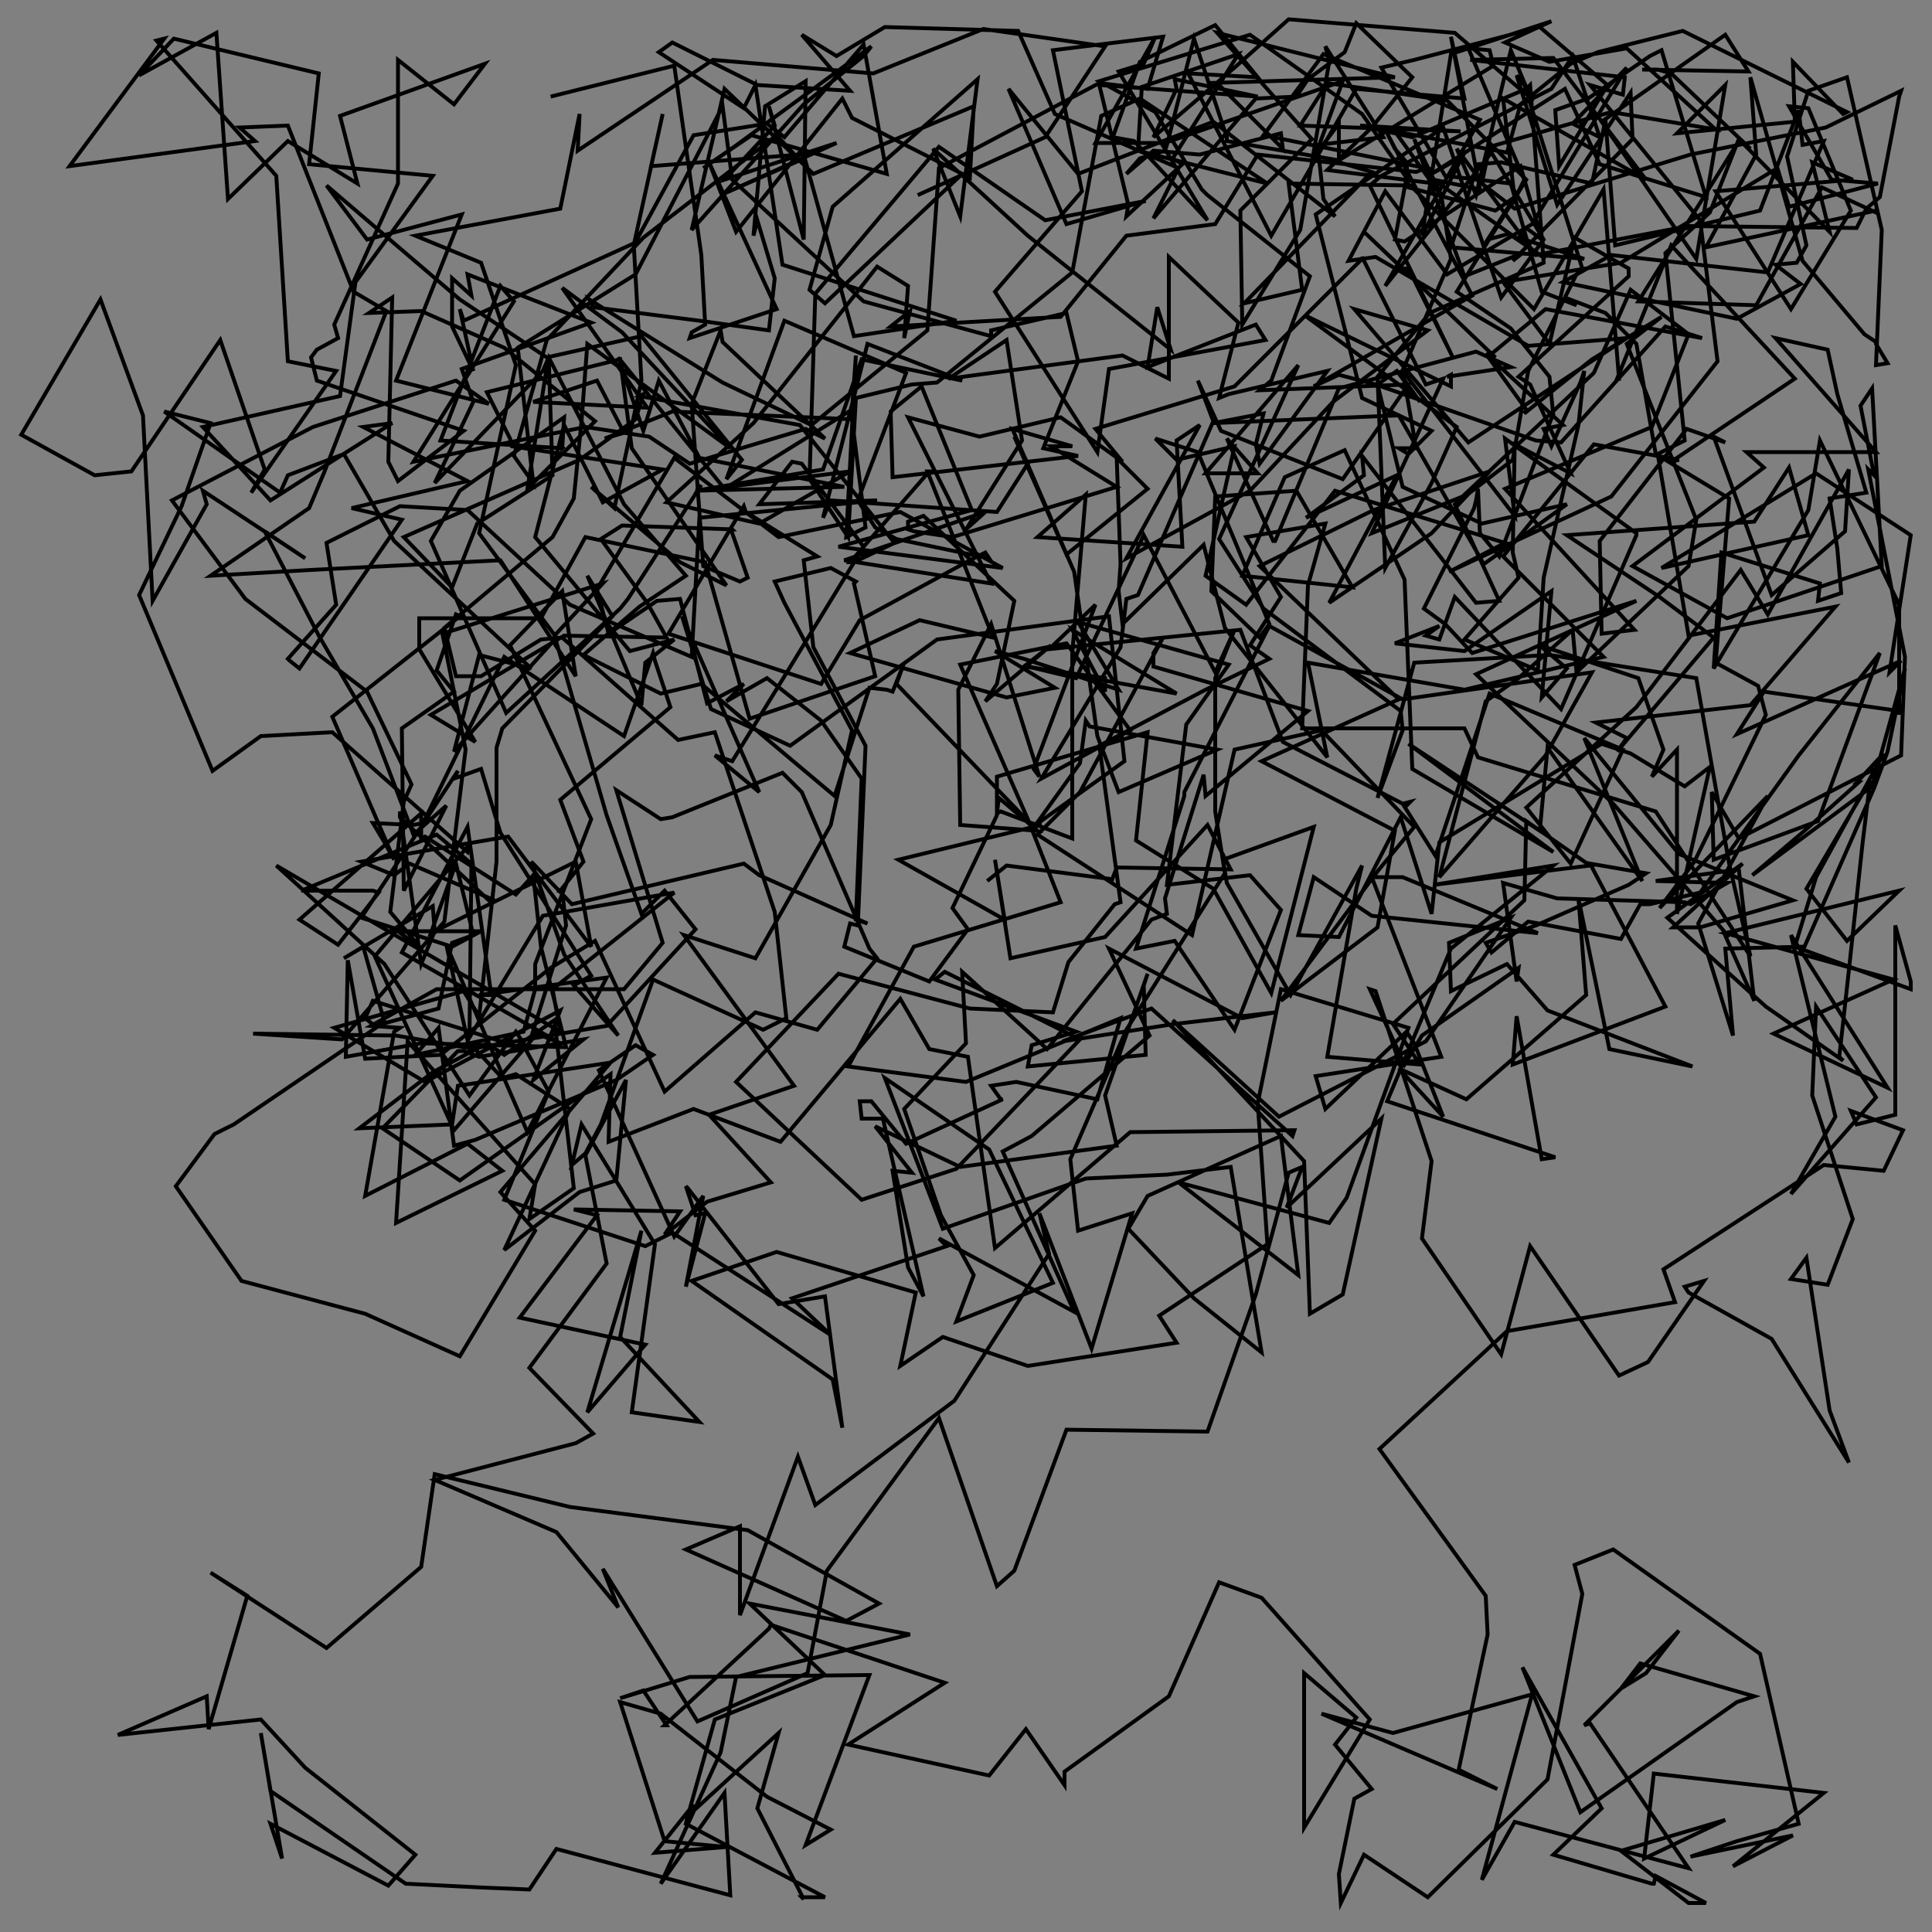
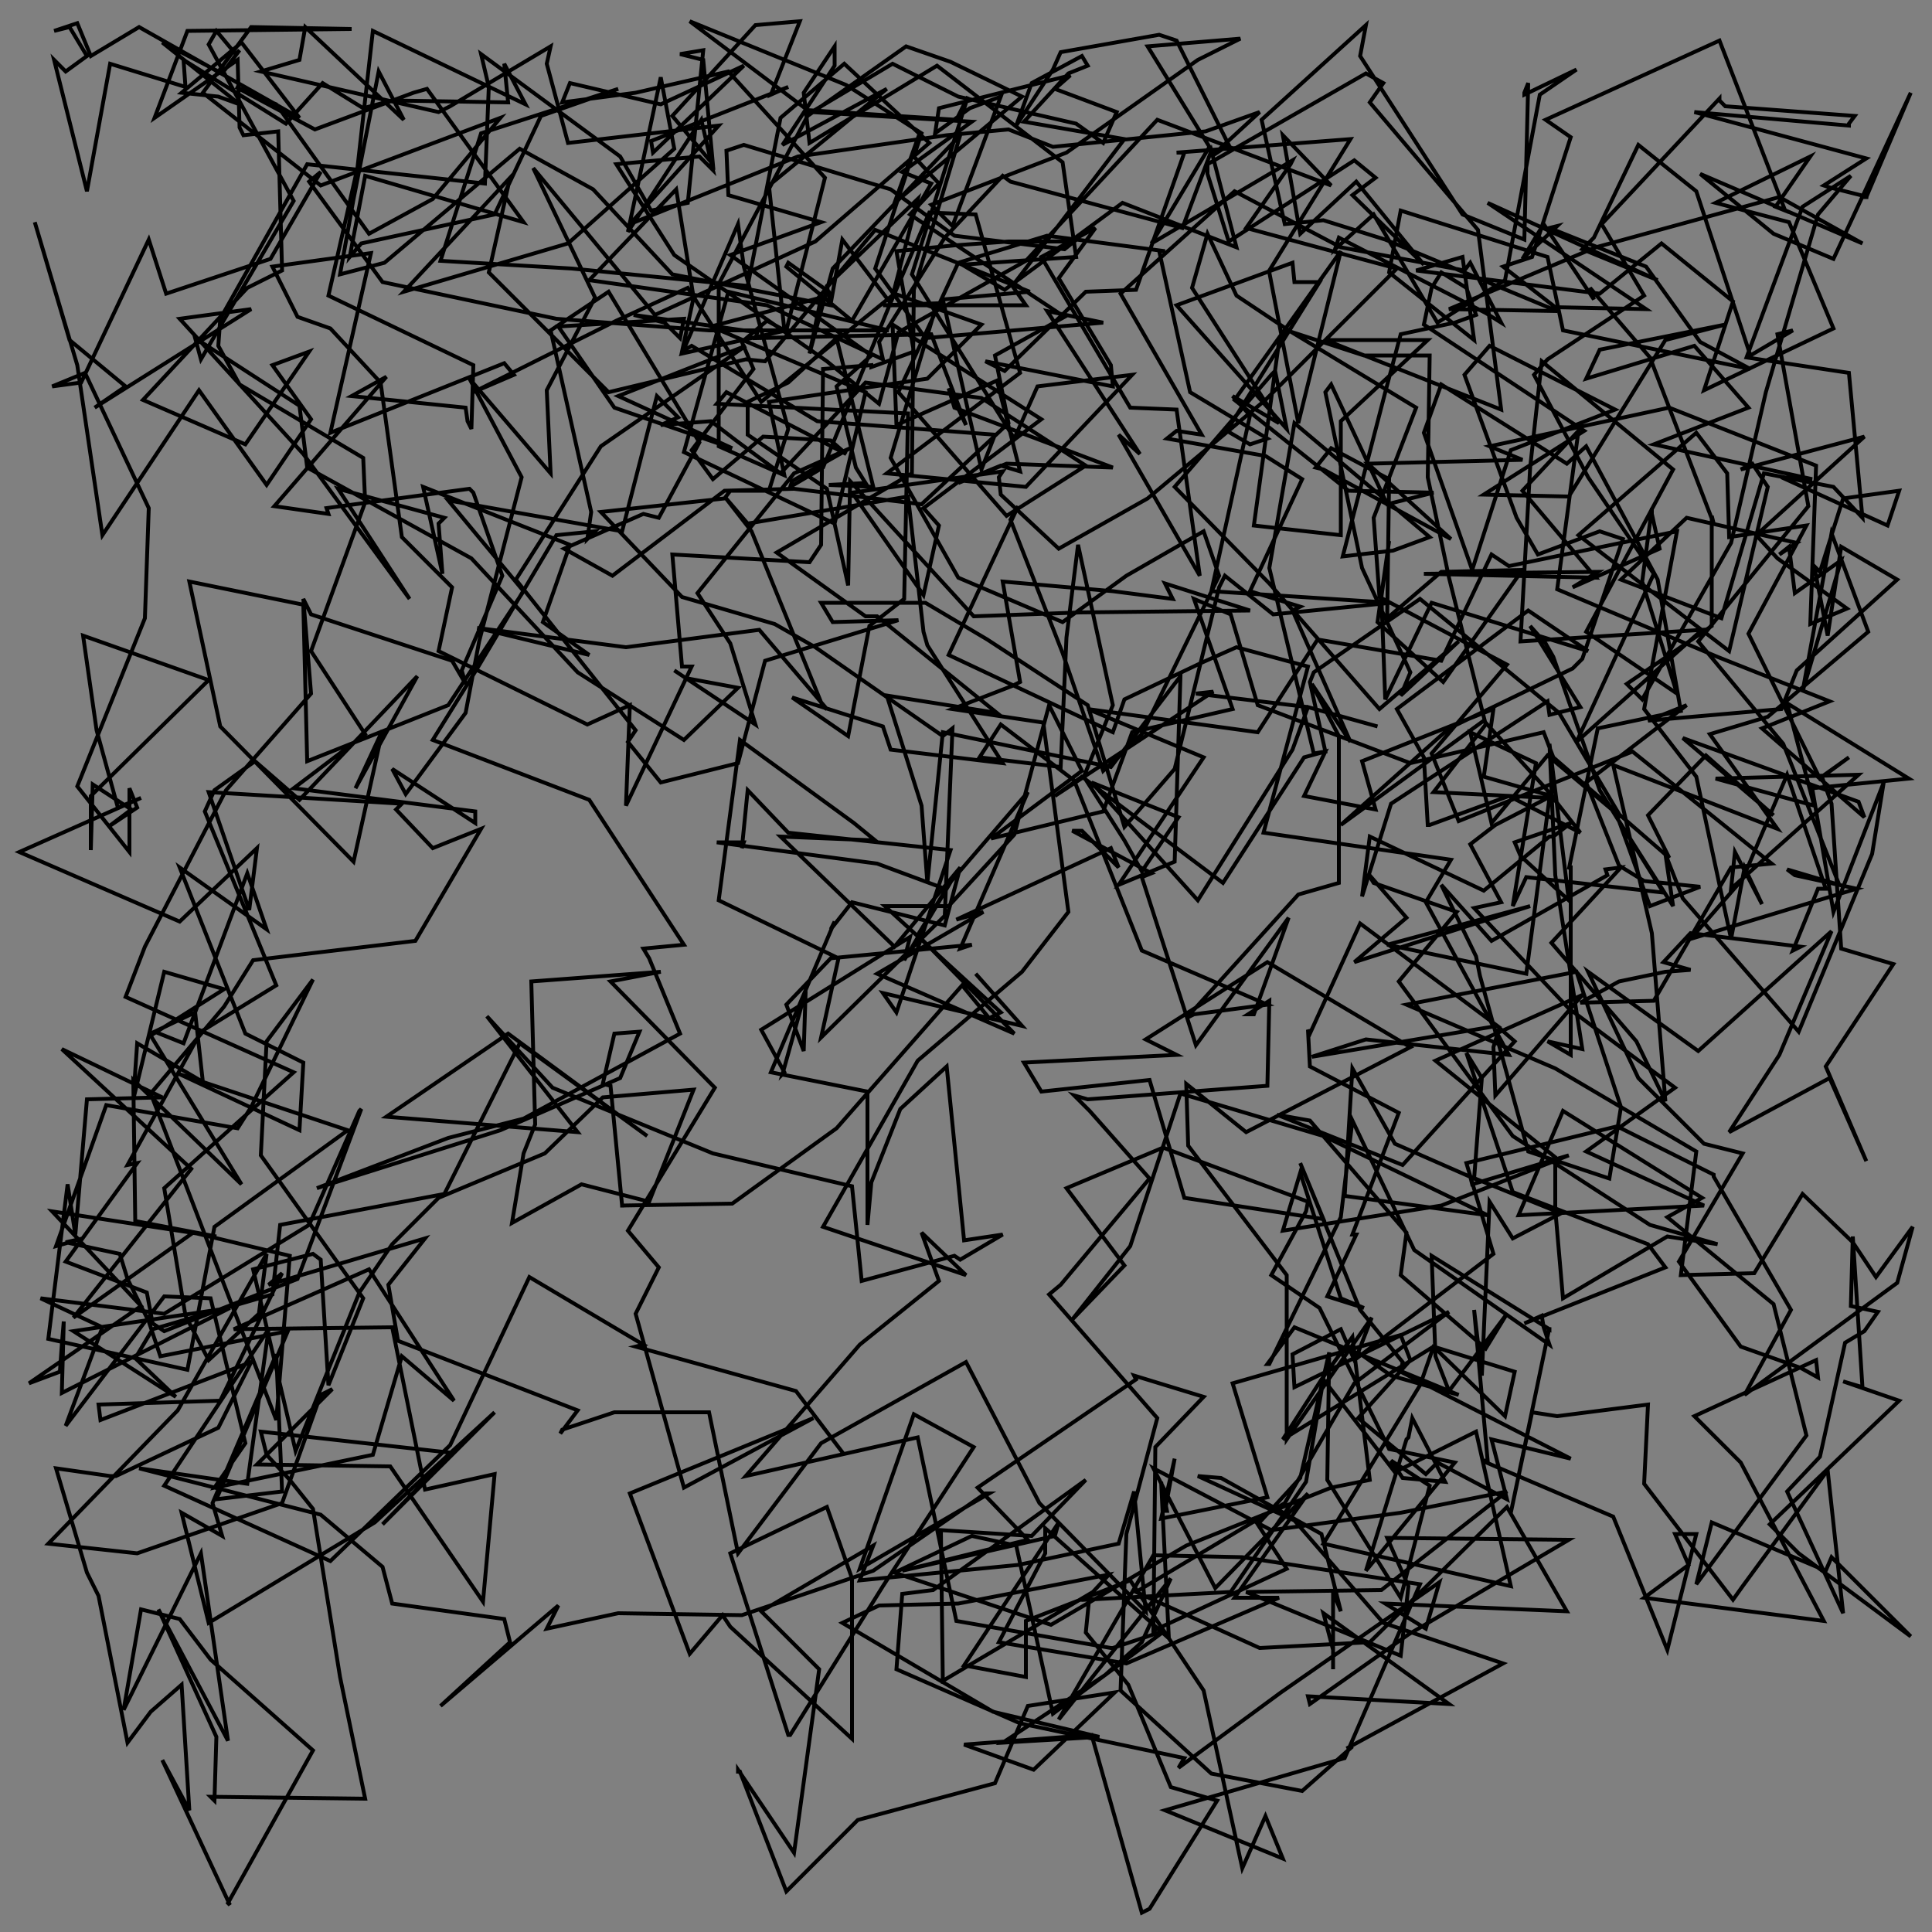
<svg xmlns="http://www.w3.org/2000/svg" viewBox="0 0 1000 1000" width="1000" height="1000">
  <rect fill="gray" width="1000" height="1000" />
-   <path fill="none" stroke="#000000" stroke-width="2" d="M511 456 521 448 575 455 575 457 578 449 637 450 625 427 572 485 523 496 515 445 520 476 465 445 539 427 533 426 464 354 468 343 462 358 459 357 450 356 432 412 363 354 342 359 302 339 331 314 355 298 323 261 284 185 281 192 225 250 245 208 239 191 306 167 242 142 244 153 234 144 234 169 245 192 238 160 240 166 328 126 332 197 318 263 306 252 352 291 376 303 327 232 321 186 252 203 264 227 265 231 343 243 312 260 292 220 277 278 326 337 349 331 334 343 332 365 304 298 317 319 260 377 257 387 257 446 248 526 240 513 173 532 220 560 290 523 276 559 302 538 248 547 240 544 237 544 198 584 238 611 316 556 315 591 359 574 404 591 466 517 481 543 501 547 515 646 585 586 670 585 669 588 596 522 550 539 608 530 660 524 643 527 574 491 595 536 534 588 519 596 556 679 486 641 490 645 410 672 430 691 348 638 334 645 261 621 284 565 272 543 193 518 189 527 194 531 227 522 234 488 245 484 236 447 223 483 298 446 306 490 263 433 187 446 204 453 212 447 256 466 253 466 207 423 207 420 218 499 225 482 224 469 178 496 188 490 199 529 121 582 111 587 91 614 125 663 189 680 238 702 277 637 277 637 259 617 316 550 237 562 234 582 186 584 224 555 252 540 261 546 287 528 297 615 274 631 277 613 211 539 205 633 260 606 242 592 189 619 204 534 207 532 192 531 226 512 323 512 343 488 319 409 342 424 348 423 405 400 415 410 450 491 454 496 423 533 391 524 344 565 308 487 285 501 228 546 189 548 180 497 179 547 218 540 293 542 280 490 276 453 267 463 220 433 218 434 218 421 155 476 175 489 196 462 193 461 156 461 226 432 244 447 243 537 281 474 349 462 286 512 290 534 213 489 143 448 199 499 243 567 267 534 273 543 293 479 291 461 290 461 302 446 290 414 347 366 339 342 338 338 323 381 261 340 219 426 214 427 193 426 199 436 204 445 172 371 238 319 236 318 226 347 235 358 208 377 209 461 231 417 214 432 193 377 165 329 137 275 158 289 105 254 107 261 79 311 74 215 52 155 11 225 49 246 68 244 114 176 137 243 130 255 174 192 149 187 143 91 81 21 85 20 36 86 132 73 124 66 149 65 183 151 200 161 168 244 160 263 109 298 161 295 259 290 283 327 298 350 291 306 264 334 306 424 277 499 277 512 271 534 215 546 227 532 235 593 246 590 319 559 338 546 329 541 310 554 349 640 364 619 355 666 365 628 360 629 355 614 356 615 403 675 427 671 436 739 431 714 358 663 402 648 474 669 466 707 488 692 532 707 609 695 600 681 656 644 651 571 663 512 729 532 697 620 688 633 610 612 672 660 663 588 594 619 584 636 618 672 653 700 637 604 604 608 562 610 488 636 458 558 512 595 545 664 495 684 504 660 487 629 468 574 500 540 498 503 542 543 596 476 604 473 603 465 623 401 624 412 677 368 597 345 597 338 602 330 559 410 537 432 617 484 639 388 684 378 732 428 713 451 663 518 713 480 722 430 653 394 724 362 652 293 711 264 771 244 741 276 688 312 723 246 676 268 706 246 705 236 764 312 776 311 753 261 783 238 791 192 816 142 819 139 789 44 785 39 806 106 844 48 845 72 783 135 788 131 758 143 732 72 746 101 751 134 725 194 735 208 723 192 713 199 726 252 767 271 811 261 768 292 724 215 628 219 654 214 650 230 652 240 687 192 636 204 631 206 641 167 605 133 605 196 581 184 491 196 521 176 529 228 500 274 510 265 437 290 513 302 470 216 507 226 549 216 581 239 567 222 639 200 705 134 705 133 738 199 747 196 710 276 757 257 825 193 844 150 874 173 855 221 779 253 846 326 829 328 828 280 873 222 893 229 887 226 917 308 955 275 957 243 915 318 901 295 847 366 790 418 813 447 840 388 771 359 743 443 726 416 730 415 728 417 664 384 642 326 543 336 567 313 535 398 538 402 513 323 496 357 497 427 537 430 517 413 516 421 518 420 555 434 555 338 562 256 537 278 612 283 609 228 621 220 583 289 647 254 690 208 739 171 701 160 760 229 842 175 791 179 712 133 698 135 717 99 749 142 749 142 749 142 793 116 842 35 814 64 828 71 814 29 803 46 715 91 709 96 752 185 729 139 726 139 706 120 774 185 771 184 800 160 881 175 862 169 808 229 795 228 712 199 693 194 680 200 762 153 718 69 722 77 728 84 729 97 774 109 784 102 770 124 781 121 800 134 742 93 766 98 751 19 758 51 702 46 658 122 615 38 651 40 629 13 590 32 576 71 587 73 625 114 579 37 592 33 598 19 567 74 603 74 695 42 681 80 693 64 693 84 710 89 644 157 674 150 667 95 730 96 794 160 830 98 838 196 837 196 865 127 929 196 865 239 869 238 825 230 778 288 830 340 758 357 677 343 687 392 634 325 623 282 581 323 579 306 580 292 578 237 594 253 552 287 525 226 532 240 516 265 430 259 426 268 449 178 498 197 446 186 426 243 360 254 437 252 362 237 341 197 333 223 320 185 375 253 441 212 443 184 438 278 448 273 441 217 348 213 313 227 323 224 309 197 276 208 335 211 291 149 322 172 378 232 304 178 301 218 297 258 286 278 230 325 236 350 249 350 280 331 291 330 351 383 370 379 401 472 407 527 395 533 338 507 311 582 303 597 296 603 301 582 339 644 327 731 362 736 321 692 332 637 304 731 334 696 269 682 309 629 297 626 352 627 344 639 366 622 399 612 367 577 411 562 354 484 391 496 430 427 441 378 406 312 401 301 430 294 443 301 442 302 453 350 388 372 365 291 303 278 280 320 217 320 217 336 246 384 223 370 292 329 345 330 335 312 311 279 322 272 379 274 378 273 387 299 383 301 364 293 358 209 373 171 374 177 427 227 417 222 357 240 336 226 303 221 214 239 266 156 259 148 228 228 228 228 291 232 292 231 291 232 292 216 238 254 223 280 262 369 321 315 325 310 363 251 361 254 440 244 393 271 345 260 390 219 443 152 454 138 470 148 468 175 471 161 461 169 549 164 583 122 629 116 651 80 733 89 738 87 654 70 685 28 766 62 717 148 772 79 772 79 799 124 777 154 747 66 681 111 697 174 705 206 741 223 729 235 724 232 733 232 726 192 784 267 779 227 847 276 847 277 808 367 753 309 745 331 738 329 745 324 722 333 758 337 803 306 798 361 811 346 798 335 797 334 848 351 861 388 855 402 868 388 868 473 885 397 872 407 844 390 829 385 745 436 741 473 725 423 693 485 672 484 680 454 710 474 796 483 726 454 710 454 746 547 681 557 686 574 728 534 732 540 747 578 724 553 759 569 821 515 817 465 833 543 876 552 801 523 780 499 751 513 750 488 782 475 738 539 662 578 607 528 675 601 678 680 695 670 715 579 666 625 674 604 667 607 650 670 625 741 552 740 525 813 516 821 486 734 428 813 418 866 361 891 312 812 320 832 288 793 225 766 298 747 307 742 274 708 314 654 303 598 324 559 319 611 300 617 261 647 295 574 267 556 260 558 246 543 205 536 131 535 177 538 230 477 241 388 229 328 312 302 287 329 314 422 332 473 344 461 360 481 314 531 243 543 231 489 263 563 273 586 314 506 248 515 259 515 254 513 242 428 208 493 290 540 278 535 235 585 194 495 243 437 242 441 172 379 135 381 110 399 72 308 94 262 109 219 85 213 145 255 149 246 178 235 204 280 275 346 248 339 235 389 288 330 248 276 267 189 249 136 215 122 290 108 300 59 299 78 369 31 452 38 509 15 572 24 541 71 475 101 497 91 427 157 419 150 431 107 506 41 497 112 483 77 532 122 606 181 599 159 594 190 650 168 655 176 574 191 568 234 515 151 560 99 545 26 602 19 594 46 569 43 486 87 480 171 420 220 374 198 305 155 307 159 362 166 398 171 401 144 392 114 390 122 396 55 417 42 416 124 398 55 401 65 375 93 433 74 373 101 414 83 402 70 333 123 333 123 283 176 266 236 276 250 268 180 329 142 374 55 379 93 447 156 513 174 513 171 552 162 558 187 540 232 558 236 462 247 461 213 477 200 503 264 434 283 519 294 466 265 403 278 349 237 309 305 315 328 340 311 352 310 366 364 385 354 376 363 397 351 425 373 446 403 443 476 449 478 393 453 385 447 296 468 275 446 292 494 320 536 297 510 306 505 259 431 249 398 235 403 237 399 187 475 234 490 249 482 206 482 218 491 202 472 209 415 213 406 190 358 127 310 89 259 162 221 236 197 253 209 205 197 239 111 190 124 169 96 238 155 283 185 332 174 384 238 376 248 406 166 469 193 444 259 453 273 464 279 512 289 510 286 502 290 445 321 425 354 346 328 385 262 386 265 423 288 416 290 421 335 448 386 444 479 440 478 437 490 481 508 501 481 493 470 516 422 516 402 594 379 588 435 628 460 658 514 680 428 633 445 635 457 668 515 705 448 702 460 702 460 687 547 735 551 721 530 789 466 790 425 790 425 823 448 742 458 804 448 751 491 718 570 805 599 798 600 785 526 783 551 862 521 823 447 852 452 843 458 795 479 769 488 772 493 791 477 839 486 849 468 854 468 880 462 931 391 973 338 941 425 887 445 886 410 900 434 984 391 986 340 967 243 970 246 963 210 969 201 969 201 974 293 894 320 845 293 913 242 904 234 971 234 919 175 946 181 951 204 966 255 947 258 951 284 953 307 941 311 942 302 891 286 887 346 936 264 942 228 983 313 983 370 983 368 913 358 899 380 984 342 978 348 989 277 940 245 860 294 936 277 926 242 908 270 811 277 859 309 887 330 837 389 842 382 826 374 906 365 950 314 874 329 858 235 872 228 862 131 885 110 900 72 947 120 938 84 959 93 888 99 927 160 958 109 936 56 926 55 948 93 972 95 926 107 920 87 839 136 778 146 802 178 815 123 843 139 843 143 786 195 792 199 813 245 784 230 783 286 786 299 758 331 796 347 799 299 817 220 820 192 818 198 803 231 799 222 809 220 769 183 790 212 789 214 824 186 860 164 842 178 878 269 874 293 816 348 814 326 786 351 769 363 745 454 800 391 824 348 726 362 657 324 613 410 613 412 588 491 608 487 639 533 663 471 647 453 604 458 614 375 636 344 558 322 579 357 530 341 515 337 546 356 546 356 521 361 440 338 476 321 514 330 480 244 481 244 440 291 442 291 463 281 414 220 331 205 333 204 329 217 300 238 209 278 234 304 247 271 286 246 284 184 273 253 308 218 261 180 218 161 191 162 203 154 201 239 206 249 240 223 164 197 161 185 164 181 175 175 173 168 206 95 206 31 235 54 251 33 176 60 185 95 149 73 118 103 112 17 72 39 90 20 165 38 160 85 224 91 184 146 176 205 105 221 140 259 203 219 188 221 242 249 182 263 208 269 155 346 150 342 149 341 174 313 169 281 207 262 242 264 295 313 358 340 362 268 362 268 454 259 393 261 410 239 415 240 447 283 403 355 379 394 370 391 393 410 353 319 368 367 409 386 485 331 574 319 582 394 536 427 559 395 562 373 564 376 630 388 579 410 568 381 556 296 524 222 555 231 544 231 578 252 493 278 473 275 470 274 470 270 478 267 525 311 516 354 510 363 544 334 530 345 572 351 572 358 555 326 609 359 532 345 557 351 592 277 629 348 639 326 629 351 629 420 634 452 583 533 554 600 558 637 586 628 565 698 538 628 543 649 494 725 422 779 413 754 383 836 383 790 355 802 438 839 455 830 387 792 295 780 225 763 218 811 169 853 109 814 128 826 108 895 107 878 61 898 135 890 158 915 215 960 201 976 140 944 146 962 135 897 140 927 210 975 250 977 274 978 288 957 378 981 375 928 342 975 373 907 381 868 471 846 388 830 427 867 370 890 356 940 403 897 392 936 416 983 415 982 427 982 355 944 359 934 339 959 376 956 344 953 321 881 342 887 397 930 430 947 417 955 450 867 357 868 321 879 333 875 345 893 344 893 398 843 399 841 489 871 439 903 512 919 531 895 551 924 551 917 605 878 631 819 653 827 709 890 675 946 675 866 702 889 691 903 710 926 701 931 693 970 694 985 706 960 739 982 801 921 819 825 815 810 835 802 911 856 931 944 899 953 875 961 928 950 897 966 944 928 856 918 851 962 893 942 839 958 874 985 883 985 857 971 856 975 855 975 804 960 829 936 788 863 818 938 899 881 908 878 849 861 839 874 852 866 869 844 820 893 823 892 874 967 784 943 767 973 793 877 721 897 684 887 775 926 755 916 770 846 769 826 714 750 780 689 867 674 861 657 944 603 975 606 985 585 958 575 961 582 981 577 981 479 989 508 989 512 929 490 940 454 975 390 961 405 962 405 934 430 907 453 969 407 986 346 977 389 970 408 934 490 893 491 897 536 879 478 879 478 915 412 859 470 877 446 914 370 910 355 888 343 895 258 857 235 847 178 831 162 810 154 816 158 798 151 782 95 748 91 715 35 732 31 797 14 832 44 807 86 805 57 822 51 854 29 860 26 883 102 828 85 810 46 741 90 757 81 736 122 751 28 803 11 779 22 802 32 842 25 888 67 834 58 771 76 767 95 784 108 875 80 945 66 984 47 983 50 973 102 966 108 961 118 874 117 795 132 754 77 764 101 782 26 792 50 789 48 753 17 667 10 639 35 597 71 609 46 608 41 651 50 569 44 584 106 583 112 612 85 607 82 641 28 591 45 589 78 656 95 590 51 570 60 555 141 485 198 472 199 443 206 439 278 419 248 422 152 486 76 541 114 593 104 552 116 522 46 558 90 628 63 691 112 685 103 682 75 716 71 686 24 688 32 673 119 643 168 642 109 679 72 630 17 722 40 625 43 630 43 664 77 663 69 621 80 597 78 583 90 590 82 603 78 604 75 618 20 635 71 635 73 693 83 773 34 771 26 760 25 789 93 784 103 778 51 852 93 804 30 761 31 841 40 840 49 823 44 880 114 889 187 834 257 750 296 779 281 691 254 645 313 624 298 639 231 609 238 598 227 620 234 657 323 652 330 627 306 629 257 671 254 700 304 643 298 665 247 696 233 727 300 731 398 804 441 729 385 797 430 801 387 850 456 820 382 869 442 928 466 880 480 866 480 902 447 863 475 914 521 954 549 952 547 957 502 964 437 968 404 935 460 956 487 983 461 893 483 980 507 918 535 977 563 927 484 950 578 927 618 971 568 940 521 938 567 959 631 946 665 927 662 935 651 947 730 957 757 917 693 874 669 872 666 882 663 853 705 838 712 792 645 777 701 736 641 741 601 712 513 709 512 727 551 736 536 786 501 785 508 778 457 806 465 872 467 875 468 894 457 857 456 900 450 908 518 892 482 895 485 835 416 764 349 847 311 762 338 748 323 737 315 763 263 764 259 765 253 766 276 776 288 804 214 804 215 802 195 782 170 754 151 790 93 749 52 687 43 673 65 756 68 704 65 704 65 731 71 790 46 792 44 799 136 740 162 713 195 717 294 741 250 754 221 675 163 751 200 751 194 749 195 782 190 764 182 693 201 660 280 659 280 635 227 651 245 624 245 672 189 631 279 654 315 725 368 726 378 713 413 732 343 802 339 878 351 895 447 906 495 857 420 765 392 758 377 674 377 677 303 686 271 645 278 663 309 647 334 657 341 624 357 569 386 580 467 577 468 553 498 545 524 502 522 434 504 381 560 446 621 495 605 495 605 559 538 489 503 484 507 557 534 534 541 532 552 593 546 592 510 594 504 572 567 578 593 497 604 453 583 472 607 462 606 470 656 478 671 457 579 446 579 445 570 451 570 469 592 519 569 518 569 513 562 526 560 568 569 580 527 500 560 439 552 473 490 549 467 532 424 497 344 552 333 585 378 539 403 580 335 583 310 589 308 628 218 620 197 632 223 695 248 729 199 652 202 658 197 678 143 625 101 622 98 598 58 569 42 647 18 705 59 728 92 722 124 727 125 787 86 798 124 790 118 786 123 820 134 751 128 765 85 777 84 824 95 831 62 836 127 911 109 931 57 933 75 944 73 915 141 834 132 809 146 899 165 932 147 919 137 930 136 935 127 925 81 936 47 956 40 974 119 971 189 977 188 971 178 971 177 965 173 933 135 906 40 909 80 883 128 971 109 971 110 943 97 909 158 848 156 900 73 906 77 865 38 858 36 850 36 905 37 893 18 829 63 878 134 893 44 868 69 929 63 928 32 954 59 956 58 871 16 827 27 813 33 787 54 780 79 722 68 745 100 743 95 687 88 710 66 731 40 702 12 696 27 677 41 671 50 650 51 597 113 610 87 546 59 527 16 458 14 433 29 415 18 440 47 392 44 348 22 341 27 385 56 391 44 405 137 495 166 442 174 416 80 414 80 337 86 343 59 328 127 359 70 397 64 406 71 447 23 459 90 389 70 364 87 380 76 451 24 447 29 416 54 358 119 375 46 421 90 504 55 502 92 441 61 436 51 381 120 367 84 402 160 357 175 358 172 365 168 363 132 349 34 285 50 " />
+   <path fill="none" stroke="#000000" stroke-width="2" d="M505 504 529 531 457 514 464 524 492 440 408 431 387 409 384 439 385 436 371 436 454 447 489 460 532 410 497 491 503 489 430 496 407 520 416 544 417 513 405 556 406 555 394 533 471 485 468 497 493 455 475 484 525 535 454 504 509 472 495 476 575 439 579 449 560 430 555 430 596 452 591 454 619 541 667 475 649 525 646 525 657 518 656 562 563 569 556 567 564 575 595 610 549 665 543 670 599 734 583 794 580 875 627 918 674 927 700 904 697 905 778 861 716 840 670 787 620 764 632 765 684 794 694 834 690 824 690 864 690 854 685 835 750 882 677 878 678 882 729 846 812 797 718 796 729 821 725 857 645 824 715 823 780 772 725 783 658 792 597 760 629 822 677 773 639 827 662 827 583 861 517 850 541 804 541 791 605 848 601 767 604 782 603 782 608 755 601 786 656 775 638 716 725 691 730 704 703 734 738 763 744 757 780 776 772 745 813 755 725 710 726 705 704 678 673 602 685 631 613 620 595 559 539 565 530 550 609 546 593 538 656 498 730 542 645 586 614 561 615 593 666 660 666 745 710 682 703 700 720 712 755 722 670 687 656 706 657 706 694 630 700 580 732 647 802 696 799 687 798 681 789 685 862 656 853 644 783 617 759 545 767 558 763 610 722 592 700 553 696 619 770 629 685 588 611 566 585 645 555 683 582 655 552 615 602 594 677 622 676 627 658 660 683 677 719 750 753 757 707 813 728 745 729 744 731 734 748 767 726 765 720 756 740 769 725 827 687 766 688 700 673 765 651 789 666 812 597 844 598 749 623 723 587 712 588 714 506 770 532 797 467 813 546 795 548 788 499 862 531 868 531 839 585 818 623 875 643 967 655 940 664 962 603 937 696 910 735 820 643 806 643 806 597 805 548 890 606 817 591 850 572 867 519 902 569 899 514 886 436 840 455 831 496 830 574 815 562 828 637 824 676 767 685 714 722 762 764 741 782 821 685 799 735 717 742 697 784 710 779 733 742 697 664 745 684 714 700 692 709 766 689 770 614 800 544 841 463 814 503 795 526 800 545 887 603 844 576 853 575 853 495 839 475 744 386 764 445 696 486 663 477 638 500 660 426 635 475 549 529 503 553 472 540 374 493 367 524 355 528 353 519 301 576 306 607 310 603 302 647 316 559 317 504 319 440 249 439 303 428 253 387 225 387 208 408 198 433 175 452 252 429 251 448 250 443 242 433 200 451 184 378 132 425 115 377 101 376 78 385 75 461 98 494 122 551 129 556 125 548 125 522 125 494 127 464 130 473 182 451 190 451 189 426 191 425 282 419 291 348 287 348 287 353 345 358 345 324 417 326 365 304 375 227 337 234 304 208 278 197 198 171 170 154 164 141 138 192 131 171 224 261 188 266 194 245 203 319 166 356 149 394 208 463 152 508 168 480 196 398 208 406 246 372 231 372 147 418 60 469 24 492 32 529 50 463 105 476 69 453 139 479 175 571 167 542 161 590 235 579 225 621 298 609 212 585 211 539 133 567 118 548 144 575 189 576 200 510 187 520 192 562 151 588 150 613 79 609 79 699 72 657 140 657 141 672 219 694 130 639 207 698 254 742 255 718 261 689 199 686 203 705 294 730 348 725 360 755 332 714 367 657 302 608 252 658 194 660 192 666 222 609 158 669 136 670 146 683 146 635 223 647 230 656 227 616 203 600 130 603 130 542 122 496 136 465 203 521 267 562 241 508 206 448 198 404 245 381 228 368 218 342 220 351 216 340 205 322 275 232 259 271 306 232 365 159 394 157 313 98 301 114 376 183 446 198 378 184 408 216 350 155 414 132 394 111 409 106 420 143 510 104 534 66 603 71 602 34 653 76 669 79 685 85 689 154 662 187 574 186 575 160 634 85 680 21 672 53 687 34 738 85 671 109 672 127 747 111 770 193 753 208 702 235 725 191 657 121 688 203 687 220 771 256 763 250 829 202 759 133 758 172 719 166 722 146 778 71 804 25 799 92 730 138 649 134 680 108 704 96 681 85 615 152 555 65 516 75 490 117 409 161 359 157 310 161 318 234 342 241 354 239 347 260 298 245 255 243 253 169 263 170 266 142 262 200 195 182 205 241 211 242 218 244 222 245 189 170 153 185 87 193 16 272 54 261 33 263 53 203 52 188 56 167 43 148 64 95 31 96 45 57 33 45 99 28 31 34 37 45 29 36 14 28 16 40 12 47 29 72 14 155 61 125 22 94 48 113 50 124 54 84 22 115 38 124 26 122 28 112 16 108 23 152 104 104 186 101 175 155 210 159 242 244 289 299 348 354 383 382 356 355 351 349 347 391 375 378 333 361 307 411 245 440 232 410 249 409 252 426 242 460 159 481 110 505 111 528 193 459 245 531 252 586 194 537 200 525 227 472 142 501 50 495 62 418 57 357 11 438 44 477 69 473 81 486 95 471 111 551 164 515 184 522 219 477 261 411 253 375 254 317 298 292 284 333 266 341 268 362 229 315 151 285 171 306 265 304 279 308 275 288 277 247 346 224 383 305 414 354 489 333 491 336 496 352 535 271 579 232 589 164 615 259 585 321 558 331 534 318 535 312 561 316 562 322 624 321 624 379 623 433 584 498 510 512 527 518 524 458 469 491 469 525 432 543 365 560 399 513 434 571 420 586 379 638 367 618 310 637 318 651 365 730 395 799 379 804 392 864 444 853 422 883 391 918 422 918 422 871 382 962 415 965 423 912 377 947 363 889 340 806 305 817 223 788 254 826 299 737 297 827 296 814 304 859 284 855 266 855 263 850 301 868 359 821 327 866 243 798 187 792 242 787 332 881 326 816 384 856 297 822 247 794 194 801 186 851 153 829 116 890 51 890 52 893 55 960 60 957 64 957 65 877 58 966 82 944 96 947 97 967 102 966 102 989 48 949 134 918 121 880 90 964 126 921 102 826 128 750 160 806 161 717 124 685 114 665 116 653 62 707 13 704 29 757 111 789 124 791 43 789 48 789 49 816 36 797 49 779 145 744 167 711 111 691 129 693 123 769 162 777 167 761 136 758 140 694 128 639 99 580 152 622 225 609 223 604 227 655 236 674 248 647 306 673 314 669 316 699 384 679 354 693 381 693 457 672 463 614 527 618 525 656 520 591 492 556 404 518 375 507 392 549 397 552 330 558 282 576 365 561 402 582 435 591 451 610 423 565 405 620 466 669 388 677 366 713 376 677 366 619 359 628 358 546 412 560 402 633 457 675 392 686 389 675 412 712 419 705 394 773 367 768 402 803 412 774 427 761 437 777 467 777 467 763 470 812 522 867 563 821 596 882 624 786 629 809 575 881 620 863 630 918 675 935 743 878 820 886 788 945 813 948 806 989 847 931 804 916 789 983 725 954 715 964 718 959 640 959 640 958 676 972 679 965 689 955 695 942 754 925 772 954 835 946 761 902 821 897 828 851 768 853 727 806 733 793 731 782 783 802 687 802 688 741 650 743 702 750 720 780 680 769 698 725 660 728 638 678 580 661 577 726 603 784 539 776 532 773 542 774 567 819 515 743 549 805 599 805 626 809 672 863 640 889 644 854 634 783 588 724 508 754 472 711 457 708 452 728 475 701 498 792 469 718 489 790 504 802 413 742 410 769 375 750 299 739 247 740 184 706 184 666 171 662 177 649 272 694 277 694 218 739 176 686 176 777 212 765 119 709 53 716 43 707 38 625 85 625 90 636 125 701 83 712 92 700 101 737 137 702 94 673 121 664 70 689 96 599 62 531 135 465 172 455 209 428 187 349 132 319 85 362 81 369 88 363 62 325 120 342 40 349 77 294 126 209 151 264 92 253 141 315 203 386 186 396 187 453 119 533 151 488 155 508 243 515 225 515 225 423 218 358 179 353 182 359 154 350 98 305 145 397 158 457 186 455 177 489 123 519 91 523 94 612 118 627 78 640 128 581 105 520 150 498 137 557 133 550 84 485 34 419 74 416 48 432 24 432 34 405 75 459 46 398 96 406 171 397 166 384 177 390 191 358 233 369 248 395 226 430 228 438 235 376 203 371 209 470 214 468 310 450 324 439 381 410 361 457 376 461 388 519 395 480 334 478 327 470 257 387 271 375 257 389 275 426 366 428 367 393 326 324 335 247 325 305 339 281 322 295 282 219 252 229 297 227 271 230 268 175 253 212 310 157 235 93 165 130 160 49 211 65 200 36 176 18 115 40 189 53 277 103 202 138 251 161 217 141 189 160 182 127 230 74 207 128 149 146 140 144 68 126 70 124 66 123 31 80 61 97 16 182 15 130 14 105 48 166 96 259 61 224 103 191 121 143 54 122 45 163 67 214 48 221 46 271 115 189 91 181 133 187 126 256 111 280 60 320 46 249 69 228 135 296 139 387 148 404 61 437 33 481 74 422 125 339 163 276 87 308 154 283 202 285 245 243 196 270 247 248 332 241 369 210 411 203 398 246 426 246 420 152 408 189 380 161 337 189 260 188 237 124 199 113 179 114 165 159 85 251 95 253 45 249 28 321 81 337 109 356 105 364 26 352 28 364 31 369 85 348 60 391 13 414 11 399 49 408 45 337 73 338 79 385 34 342 54 295 43 291 53 329 48 377 37 427 92 407 171 353 183 382 116 385 138 408 222 398 254 378 254 375 258 311 265 353 309 401 323 422 335 488 381 493 377 489 474 425 537 434 496 372 466 383 383 442 426 453 435 404 433 463 490 497 449 489 479 441 467 430 481 432 477 399 555 449 565 449 634 451 612 466 574 490 552 499 642 519 639 497 652 494 650 446 663 441 614 369 597 286 563 252 526 299 586 200 578 263 535 335 588 269 540 230 618 145 634 141 670 79 688 70 703 91 723 38 689 119 677 32 721 33 684 32 696 31 710 15 716 73 676 27 627 112 640 70 632 69 559 125 613 78 536 116 512 85 503 69 569 71 540 105 560 101 524 80 534 95 540 128 452 138 481 93 449 127 535 157 550 155 585 93 556 180 585 111 635 97 709 25 693 35 613 39 639 45 569 84 568 32 543 99 605 38 682 100 638 150 650 143 735 111 652 78 566 116 521 131 497 215 487 249 429 224 439 205 419 208 416 108 410 129 471 133 439 93 477 10 441 73 413 61 418 50 378 50 378 43 329 108 352 47 412 47 440 48 406 68 419 56 428 71 418 67 408 67 441 40 407 75 320 77 263 44 193 27 200 42 198 77 124 86 152 140 134 166 89 160 94 198 146 288 165 367 171 383 171 460 171 377 151 354 234 432 271 448 203 368 169 425 154 419 183 431 139 497 70 473 150 472 245 402 286 448 319 454 319 516 369 459 360 477 417 480 457 488 379 575 397 611 350 608 446 579 458 623 392 563 367 651 379 682 331 746 342 772 287 781 293 868 275 851 367 878 402 896 486 903 449 912 468 898 441 896 460 962 401 888 403 939 417 925 364 988 403 938 408 949 472 975 405 969 442 931 534 871 465 862 442 866 469 838 425 854 469 880 459 851 456 838 448 821 405 873 365 853 373 922 367 930 347 982 300 953 283 946 329 939 293 942 296 954 258 983 254 977 272 922 247 938 248 856 230 905 211 877 179 821 196 828 181 893 168 862 176 812 257 768 256 820 223 737 168 741 149 746 141 759 149 764 163 753 167 725 173 717 203 695 288 721 285 740 278 670 219 657 294 680 390 686 389 678 353 680 348 735 310 807 369 839 423 801 391 772 426 761 379 795 395 783 469 790 454 861 462 828 409 804 340 800 333 792 324 818 366 818 366 802 370 801 363 720 416 705 464 709 433 768 461 802 433 804 433 813 426 784 436 787 443 812 466 802 385 805 453 819 543 801 539 813 546 813 448 812 450 827 377 870 368 858 300 821 231 811 240 746 199 737 224 762 295 782 233 836 212 771 179 758 194 785 268 796 287 828 275 840 279 819 341 814 346 750 377 694 427 768 373 800 408 818 431 781 412 740 427 739 427 737 392 723 367 791 316 822 337 741 312 717 362 715 309 719 280 713 322 747 353 788 295 746 296 718 320 719 248 689 232 681 242 685 243 751 279 708 240 788 238 771 231 864 211 940 241 937 323 956 315 920 289 909 277 965 226 901 243 907 240 915 252 895 337 817 277 878 224 894 245 895 278 935 272 905 328 942 403 957 392 943 402 948 416 953 491 980 499 945 552 966 601 947 558 895 586 921 546 948 482 879 544 822 503 848 558 882 592 902 597 869 653 901 697 932 708 941 713 940 704 877 733 901 757 944 839 851 827 874 810 867 794 878 794 863 854 835 785 767 756 770 756 763 678 767 712 771 622 783 641 808 628 761 609 762 613 812 598 746 624 664 637 673 607 694 672 706 677 687 671 702 639 700 639 724 576 678 552 677 533 678 535 704 478 775 531 679 547 707 538 781 546 738 467 751 445 654 431 677 345 640 335 622 343 582 362 576 379 491 339 527 262 523 269 550 338 571 399 591 380 631 298 623 275 583 298 550 322 496 299 461 237 485 157 457 158 531 158 524 148 582 72 530 63 553 38 563 34 560 29 534 43 526 65 545 36 549 27 600 18 609 21 636 75 627 81 652 58 624 68 545 76 522 67 490 70 413 81 326 116 372 65 294 74 283 33 285 24 233 55 227 58 135 37 155 31 158 14 209 62 196 37 183 103 176 142 199 136 269 77 307 98 348 142 430 158 428 148 475 103 461 157 436 124 430 157 429 151 408 136 407 138 441 166 482 95 467 89 503 63 420 58 462 33 496 50 557 64 571 74 578 58 546 46 554 39 486 56 484 69 502 56 518 50 493 117 482 106 552 79 620 31 642 20 594 24 626 76 596 126 669 83 668 85 645 118 723 139 655 207 594 258 548 284 518 256 517 247 519 244 441 255 478 308 486 272 478 263 539 217 462 168 464 220 516 197 528 244 518 241 496 250 521 240 576 242 494 211 491 201 500 220 482 173 391 175 392 172 328 163 344 167 352 175 354 165 289 169 318 211 379 232 320 205 386 179 311 231 267 300 329 378 325 384 342 405 382 395 396 342 465 321 431 322 425 312 479 312 511 331 563 365 582 428 608 398 631 304 634 298 659 318 720 312 627 306 647 215 638 205 662 219 617 149 625 121 640 153 667 171 733 211 711 268 714 309 780 344 741 390 755 425 845 389 917 447 896 449 856 518 818 519 838 508 862 503 875 502 861 498 875 483 932 490 928 492 941 460 945 460 925 401 902 455 875 486 961 460 929 453 925 450 952 458 923 385 879 332 936 262 920 173 928 171 906 184 878 99 848 75 825 123 819 129 858 145 770 105 852 160 805 159 778 138 793 133 813 71 800 62 890 21 924 109 919 107 937 81 888 105 926 115 949 170 882 202 897 156 860 126 828 152 733 140 757 133 763 176 719 141 725 109 801 133 809 171 906 191 880 177 852 138 802 118 806 117 788 134 799 116 825 155 823 149 854 185 887 271 886 267 886 324 842 354 850 362 896 281 914 203 941 111 958 91 933 107 904 185 957 193 964 268 949 252 913 245 891 320 839 300 873 268 930 281 921 287 926 283 929 307 953 290 933 358 948 276 967 327 915 371 885 380 920 429 835 396 855 483 862 570 847 539 803 488 839 449 831 450 832 453 772 487 746 458 764 495 766 505 791 596 833 610 839 573 816 503 728 520 805 553 878 596 870 660 908 659 933 618 959 643 971 661 990 635 982 664 903 722 927 678 887 609 887 608 837 583 759 602 773 649 701 704 694 688 669 701 670 718 750 679 701 716 665 778 588 824 652 853 709 850 780 780 811 834 717 830 738 843 745 819 663 876 610 915 613 910 528 892 464 864 467 825 483 823 562 766 534 795 487 792 488 870 564 825 562 845 584 872 606 925 630 932 595 988 591 990 565 898 499 903 535 916 577 876 532 883 515 923 444 942 407 979 383 917 382 917 382 916 411 959 424 864 394 834 452 800 445 818 527 810 579 799 587 772 593 834 538 778 500 705 425 747 382 804 367 731 318 731 291 740 290 742 299 730 206 694 201 665 220 641 139 665 146 659 114 725 51 727 52 735 130 705 113 739 60 764 57 764 29 760 45 814 51 826 66 902 78 886 94 872 98 937 84 911 119 986 118 985 162 906 109 859 93 838 73 833 64 885 104 804 118 901 82 833 112 899 111 932 109 930 189 931 176 868 162 781 154 771 150 766 138 753 135 741 234 752 198 789 256 731 194 788 108 840 94 783 115 795 110 778 143 701 146 772 112 776 149 689 83 702 77 684 66 662 62 649 34 643 43 641 29 645 55 572 123 584 130 573 162 507 138 539 135 598 188 672 170 717 166 652 162 649 131 657 153 751 186 669 203 644 227 620 282 597 312 568 359 564 336 622 301 613 265 633 271 597 277 582 275 508 342 503 316 508 370 563 325 637 341 656 329 680 354 770 421 734 404 741 326 773 357 856 374 836 378 842 441 900 441 817 428 780 378 804 408 898 409 898 457 821 504 749 473 732 445 812 512 773 510 773 452 813 384 836 320 835 283 843 289 831 228 883 264 850 261 838 203 830 198 811 166 784 72 760 128 768 139 688 85 769 171 808 233 748 274 661 333 696 329 697 412 720 437 753 " />
</svg>
